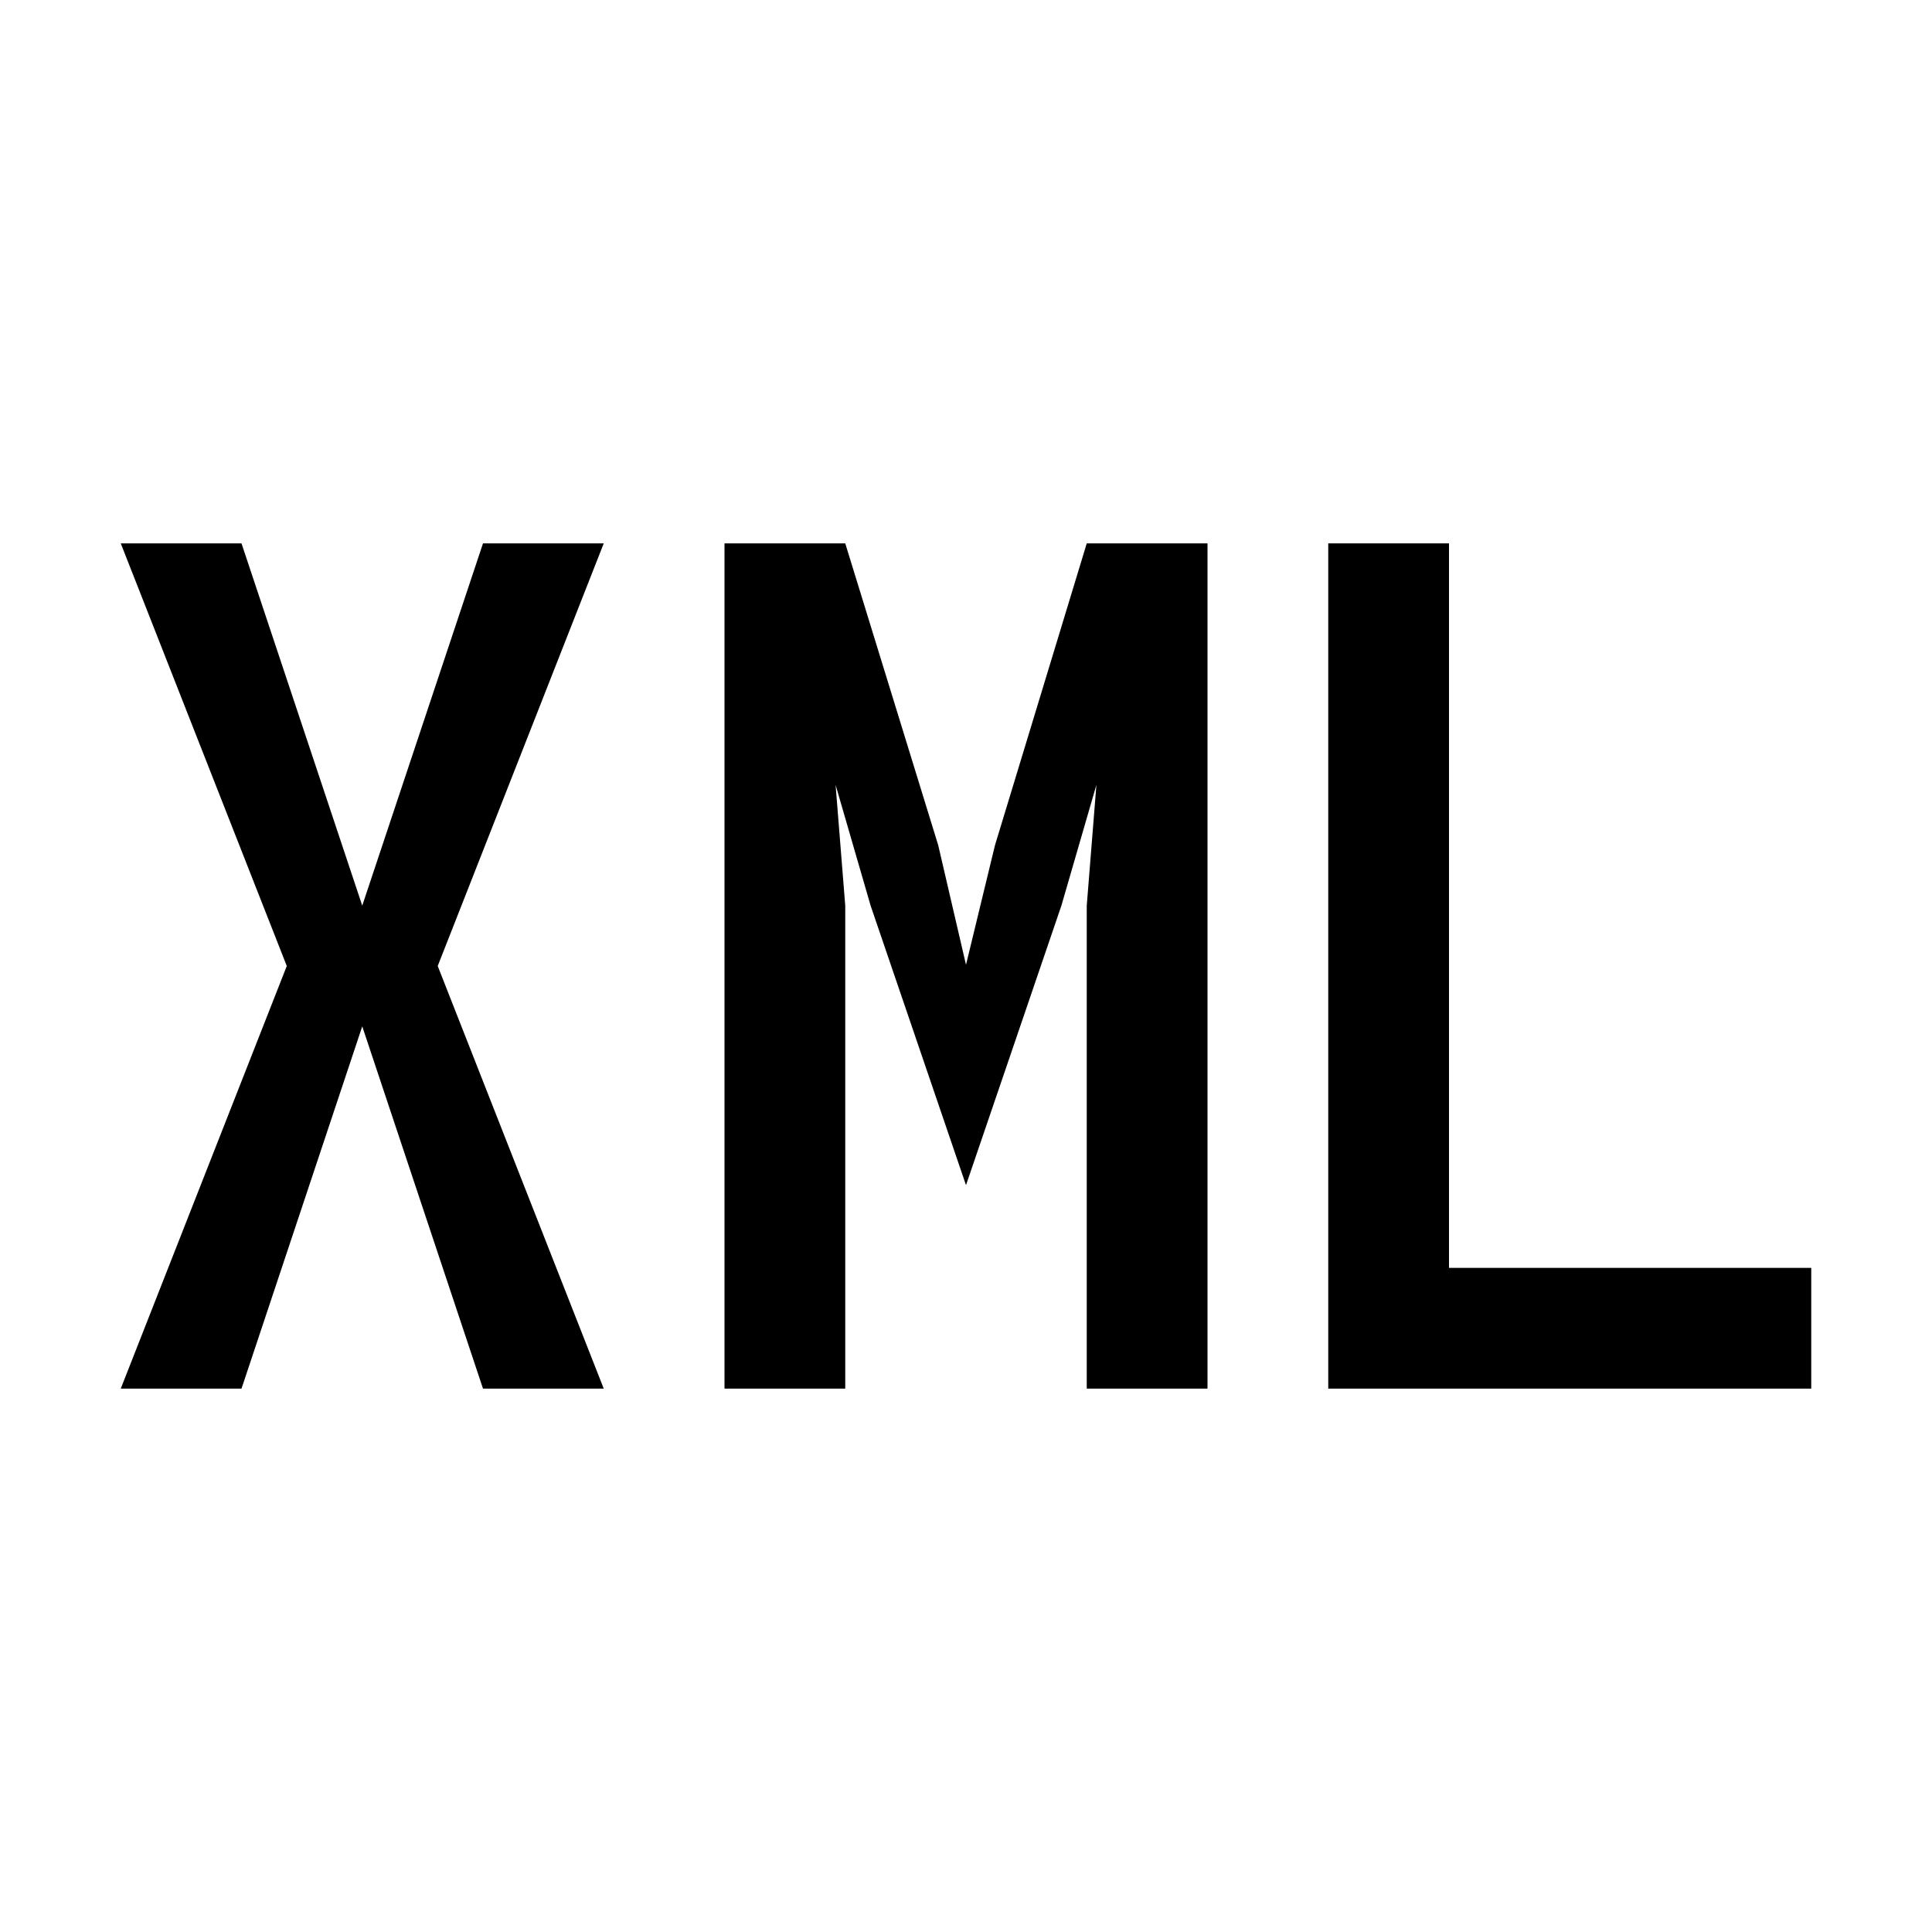
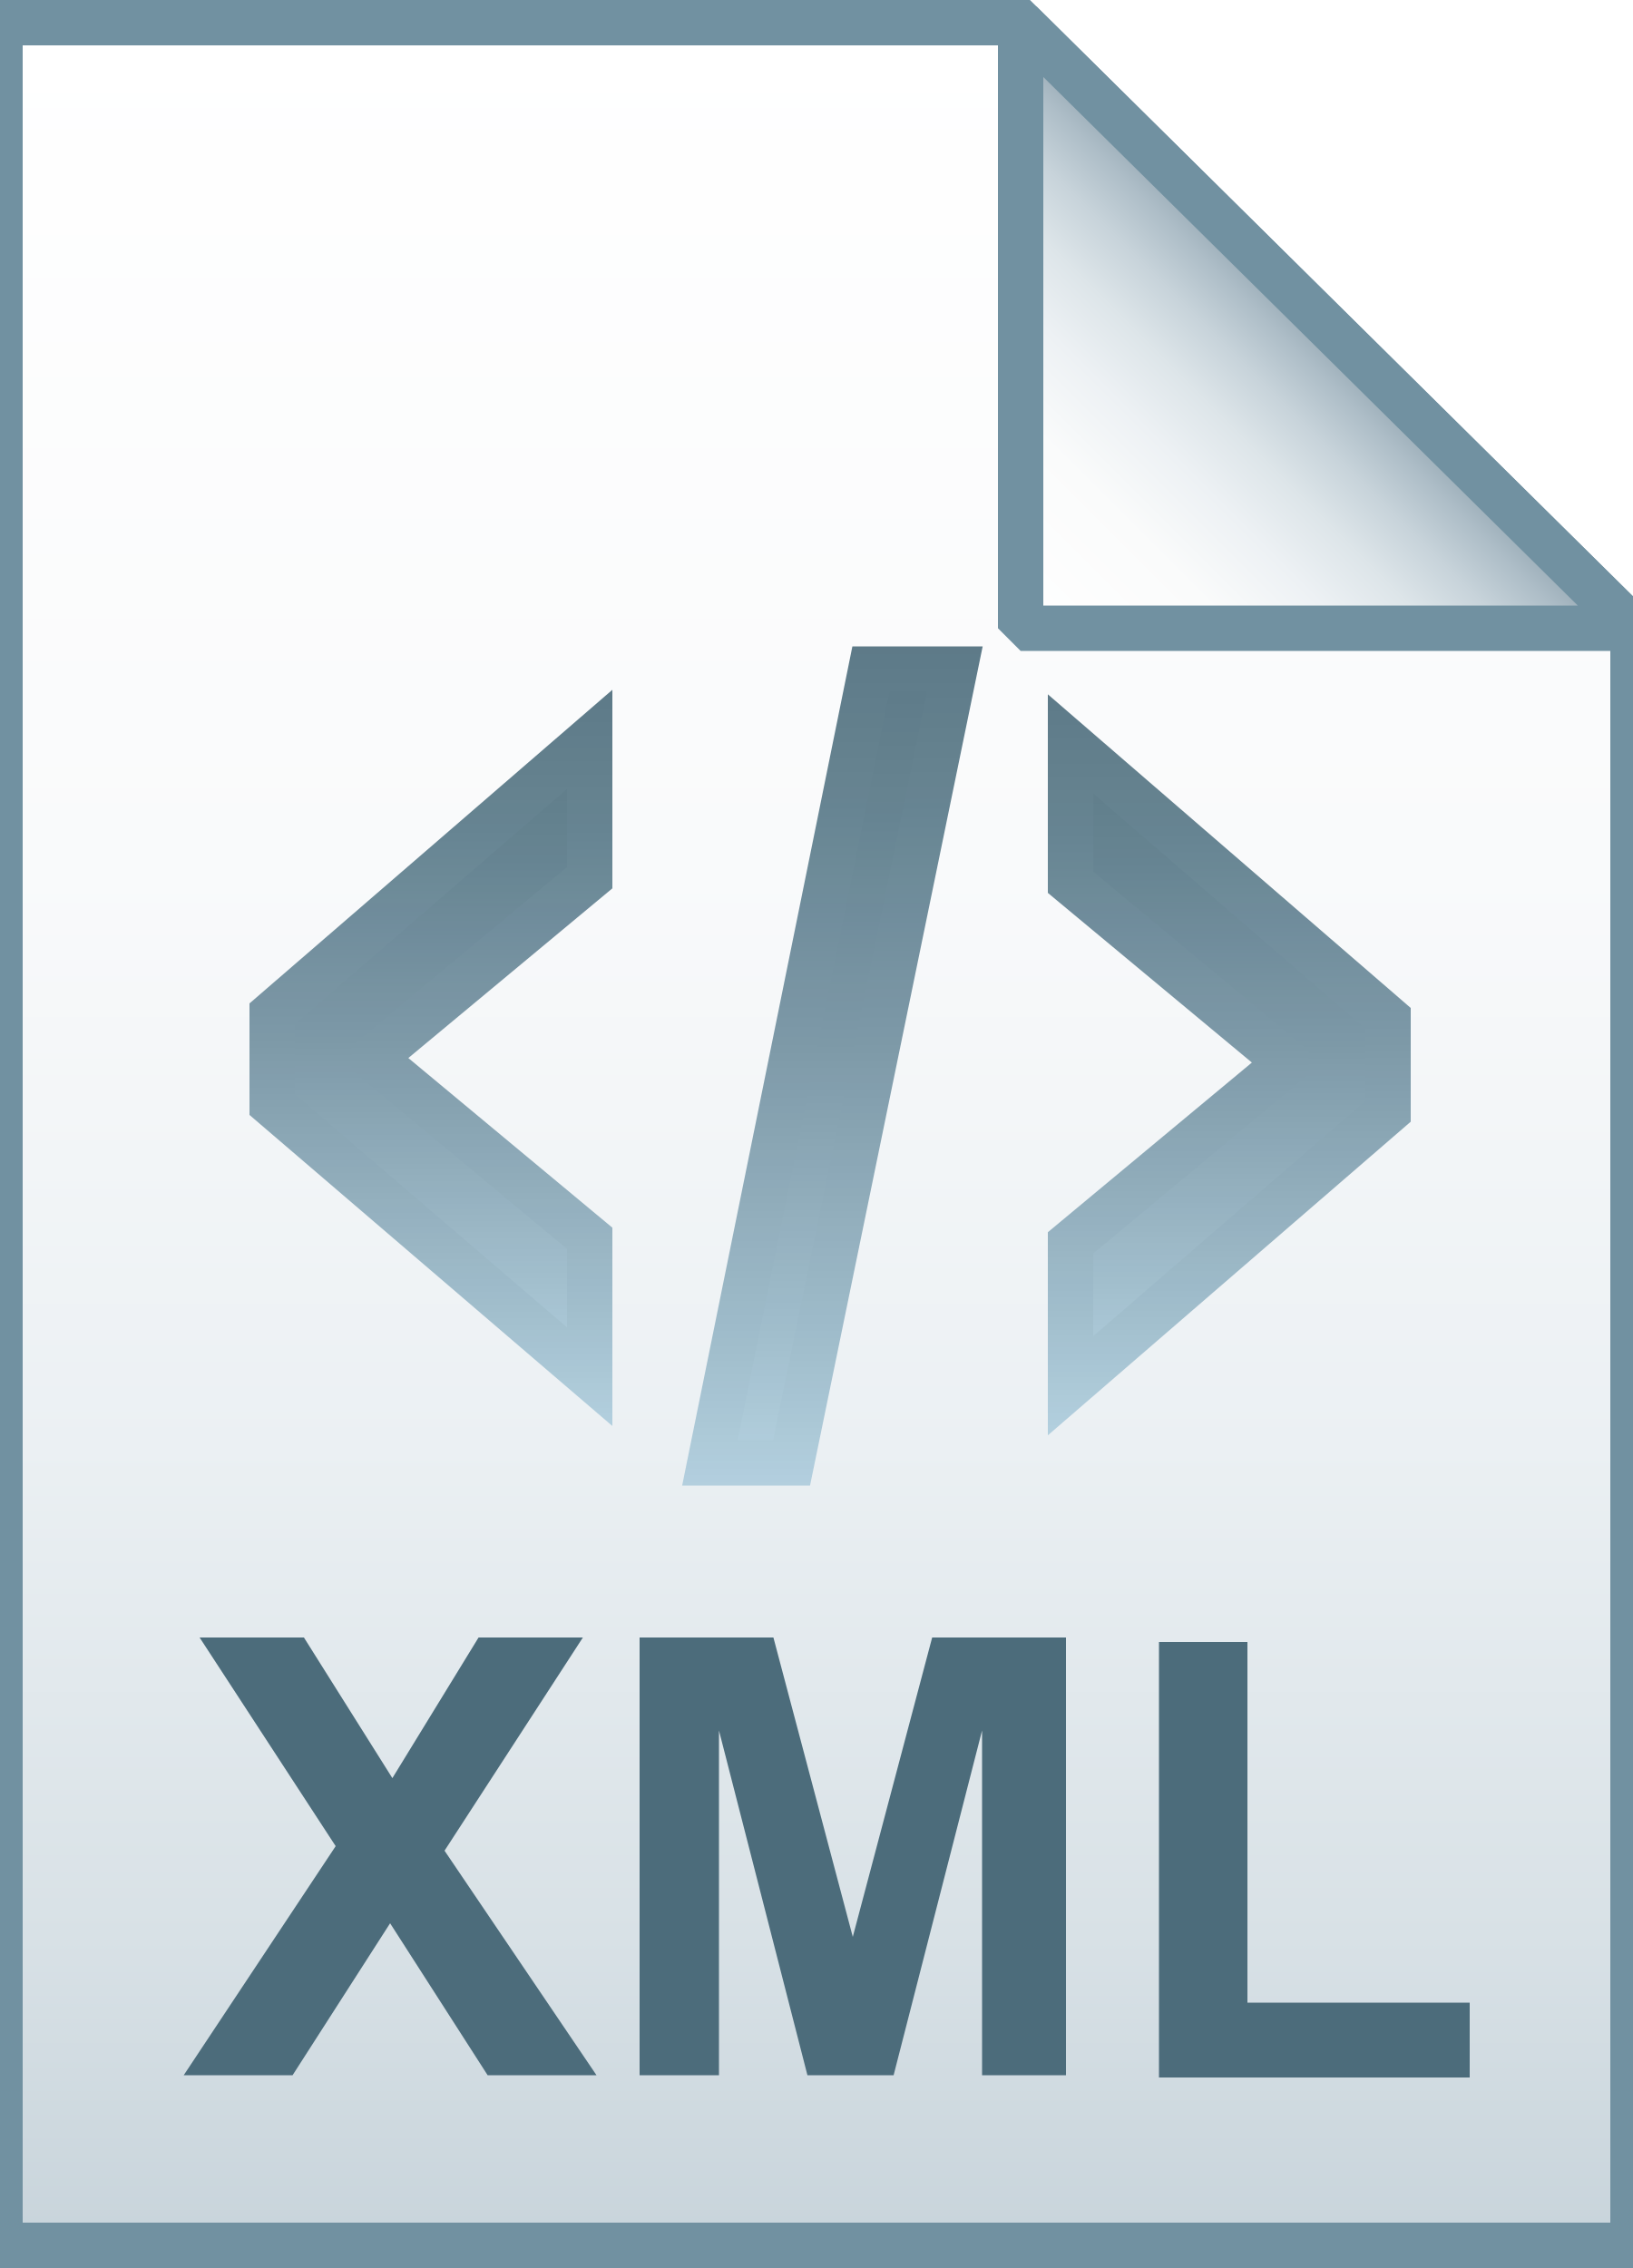
- <svg xmlns="http://www.w3.org/2000/svg" viewBox="0 0 32 32">
-   <path d="m24 21v-12h-2v14h8v-2z" />
-   <path d="m18 9-1.52 5-.48 1.98-.46-1.98-1.54-5h-2v14h2v-8l-.16-2 .58 2 1.58 4.63 1.58-4.63.58-2-.16 2v8h2v-14z" />
-   <path d="m10 9h-2l-2 6-2-6h-2l2.75 7-2.75 7h2l2-6 2 6h2l-2.75-7z" />
-   <path d="m0 0h32v32h-32z" fill="none" />
+ <svg xmlns="http://www.w3.org/2000/svg" viewBox="0 0 72 100">
+   <linearGradient id="a" gradientUnits="userSpaceOnUse" x1="36" y1="97" x2="36" y2="-1" gradientTransform="translate(0 2)">
+     <stop offset="0" stop-color="#c8d4db" />
+     <stop offset=".139" stop-color="#d8e1e6" />
+     <stop offset=".359" stop-color="#ebf0f3" />
+     <stop offset=".617" stop-color="#f9fafb" />
+     <stop offset="1" stop-color="#fff" />
+   </linearGradient>
+   <path d="M45 1l27 26.7V99H0V1h45z" fill="url(#a)" />
+   <path d="M45 1l27 26.7V99H0V1h45z" fill-opacity="0" stroke="#7191a1" stroke-width="2" />
+   <g opacity=".9">
+     <linearGradient id="b" gradientUnits="userSpaceOnUse" x1="19.014" y1="60.793" x2="19.014" y2="32.603">
+       <stop offset="0" stop-color="#adccdc" />
+       <stop offset=".153" stop-color="#9ab9c9" />
+       <stop offset=".529" stop-color="#708f9f" />
+       <stop offset=".824" stop-color="#567685" />
+       <stop offset="1" stop-color="#4c6c7b" />
+     </linearGradient>
+     <linearGradient id="c" gradientUnits="userSpaceOnUse" x1="19.014" y1="62.979" x2="19.014" y2="30.418">
+       <stop offset="0" stop-color="#adccdc" />
+       <stop offset=".153" stop-color="#9ab9c9" />
+       <stop offset=".529" stop-color="#708f9f" />
+       <stop offset=".824" stop-color="#567685" />
+       <stop offset="1" stop-color="#4c6c7b" />
+     </linearGradient>
+     <path d="M12 44.7l14-12.1v6.1l-9.5 7.9v.1l9.5 7.9v6.1l-14-12v-4z" fill="url(#b)" stroke="url(#c)" stroke-width="2" stroke-miterlimit="10" />
+     <linearGradient id="d" gradientUnits="userSpaceOnUse" x1="36.686" y1="64.5" x2="36.686" y2="29.5">
+       <stop offset="0" stop-color="#adccdc" />
+       <stop offset=".153" stop-color="#9ab9c9" />
+       <stop offset=".529" stop-color="#708f9f" />
+       <stop offset=".824" stop-color="#567685" />
+       <stop offset="1" stop-color="#4c6c7b" />
+     </linearGradient>
+     <linearGradient id="e" gradientUnits="userSpaceOnUse" x1="36.688" y1="65.5" x2="36.688" y2="28.5">
+       <stop offset="0" stop-color="#adccdc" />
+       <stop offset=".153" stop-color="#9ab9c9" />
+       <stop offset=".529" stop-color="#708f9f" />
+       <stop offset=".824" stop-color="#567685" />
+       <stop offset="1" stop-color="#4c6c7b" />
+     </linearGradient>
+     <path d="M38.4 29.5h3.7l-7.2 35h-3.6l7.1-35z" fill="url(#d)" stroke="url(#e)" stroke-width="2" stroke-miterlimit="10" />
+     <linearGradient id="f" gradientUnits="userSpaceOnUse" x1="54.186" y1="61.052" x2="54.186" y2="32.69">
+       <stop offset="0" stop-color="#adccdc" />
+       <stop offset=".153" stop-color="#9ab9c9" />
+       <stop offset=".529" stop-color="#708f9f" />
+       <stop offset=".824" stop-color="#567685" />
+       <stop offset="1" stop-color="#4c6c7b" />
+     </linearGradient>
+     <linearGradient id="g" gradientUnits="userSpaceOnUse" x1="54.186" y1="63.238" x2="54.186" y2="30.504">
+       <stop offset="0" stop-color="#adccdc" />
+       <stop offset=".153" stop-color="#9ab9c9" />
+       <stop offset=".529" stop-color="#708f9f" />
+       <stop offset=".824" stop-color="#567685" />
+       <stop offset="1" stop-color="#4c6c7b" />
+     </linearGradient>
+     <path d="M47.2 54.8l9.5-7.9v-.1l-9.5-7.9v-6.1l14 12.1V49l-14 12.1v-6.3z" fill="url(#f)" stroke="url(#g)" stroke-width="2" stroke-miterlimit="10" />
+   </g>
+   <linearGradient id="h" gradientUnits="userSpaceOnUse" x1="45.037" y1="25.813" x2="58.537" y2="12.313" gradientTransform="translate(0 2)">
+     <stop offset="0" stop-color="#fff" />
+     <stop offset=".35" stop-color="#fafbfb" />
+     <stop offset=".532" stop-color="#edf1f4" />
+     <stop offset=".675" stop-color="#dde5e9" />
+     <stop offset=".799" stop-color="#c7d3da" />
+     <stop offset=".908" stop-color="#adbdc7" />
+     <stop offset="1" stop-color="#92a5b0" />
+   </linearGradient>
+   <path d="M45 1l27 26.7H45V1z" fill="url(#h)" />
+   <path d="M45 1l27 26.7H45V1z" fill-opacity="0" stroke="#7191a1" stroke-width="2" stroke-linejoin="bevel" />
+   <path d="M8.1 91.5l6.7-10.1-6-9.2h4.6l3.9 6.2 3.8-6.2h4.6l-6.1 9.4 6.7 9.9h-4.8l-4.3-6.7-4.3 6.7H8.1zm20.1 0V72.2h5.9l3.5 13.2 3.5-13.2H47v19.3h-3.7V76.3l-3.9 15.2h-3.8l-3.9-15.2v15.2h-3.5zm22.9 0V72.4H55v15.9h9.8v3.3H51.1z" fill="#4c6c7b" />
</svg>
